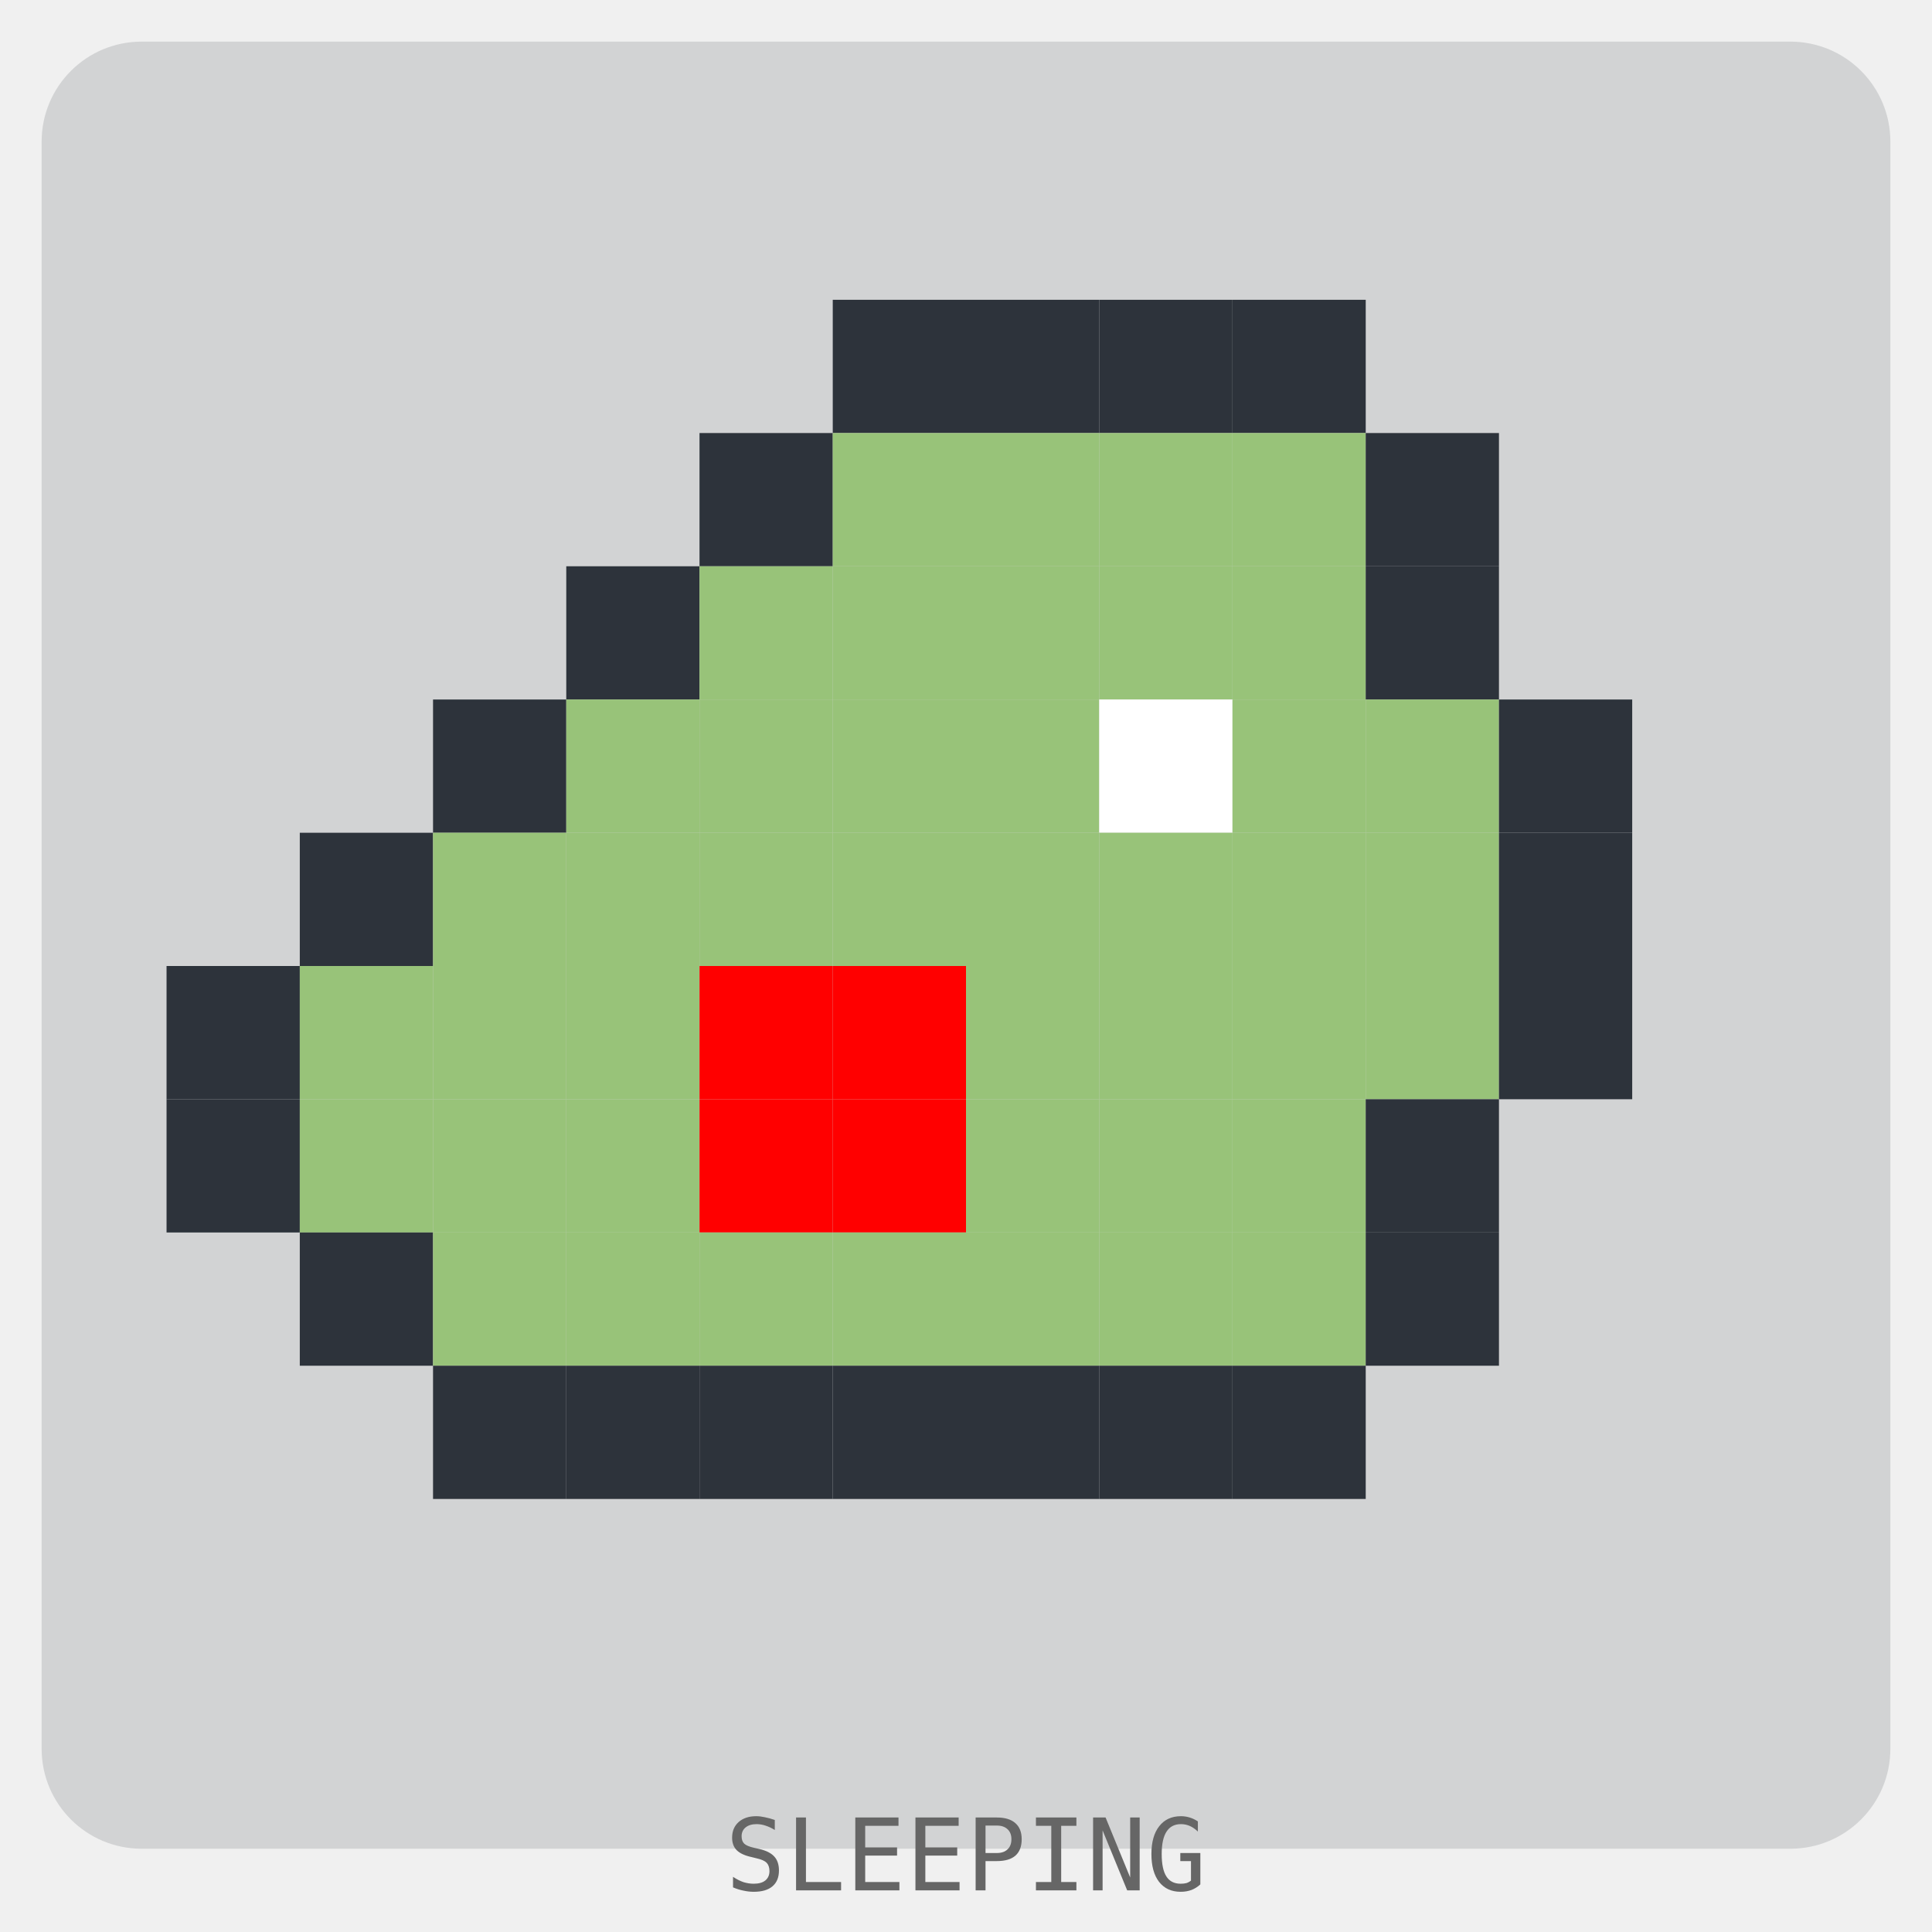
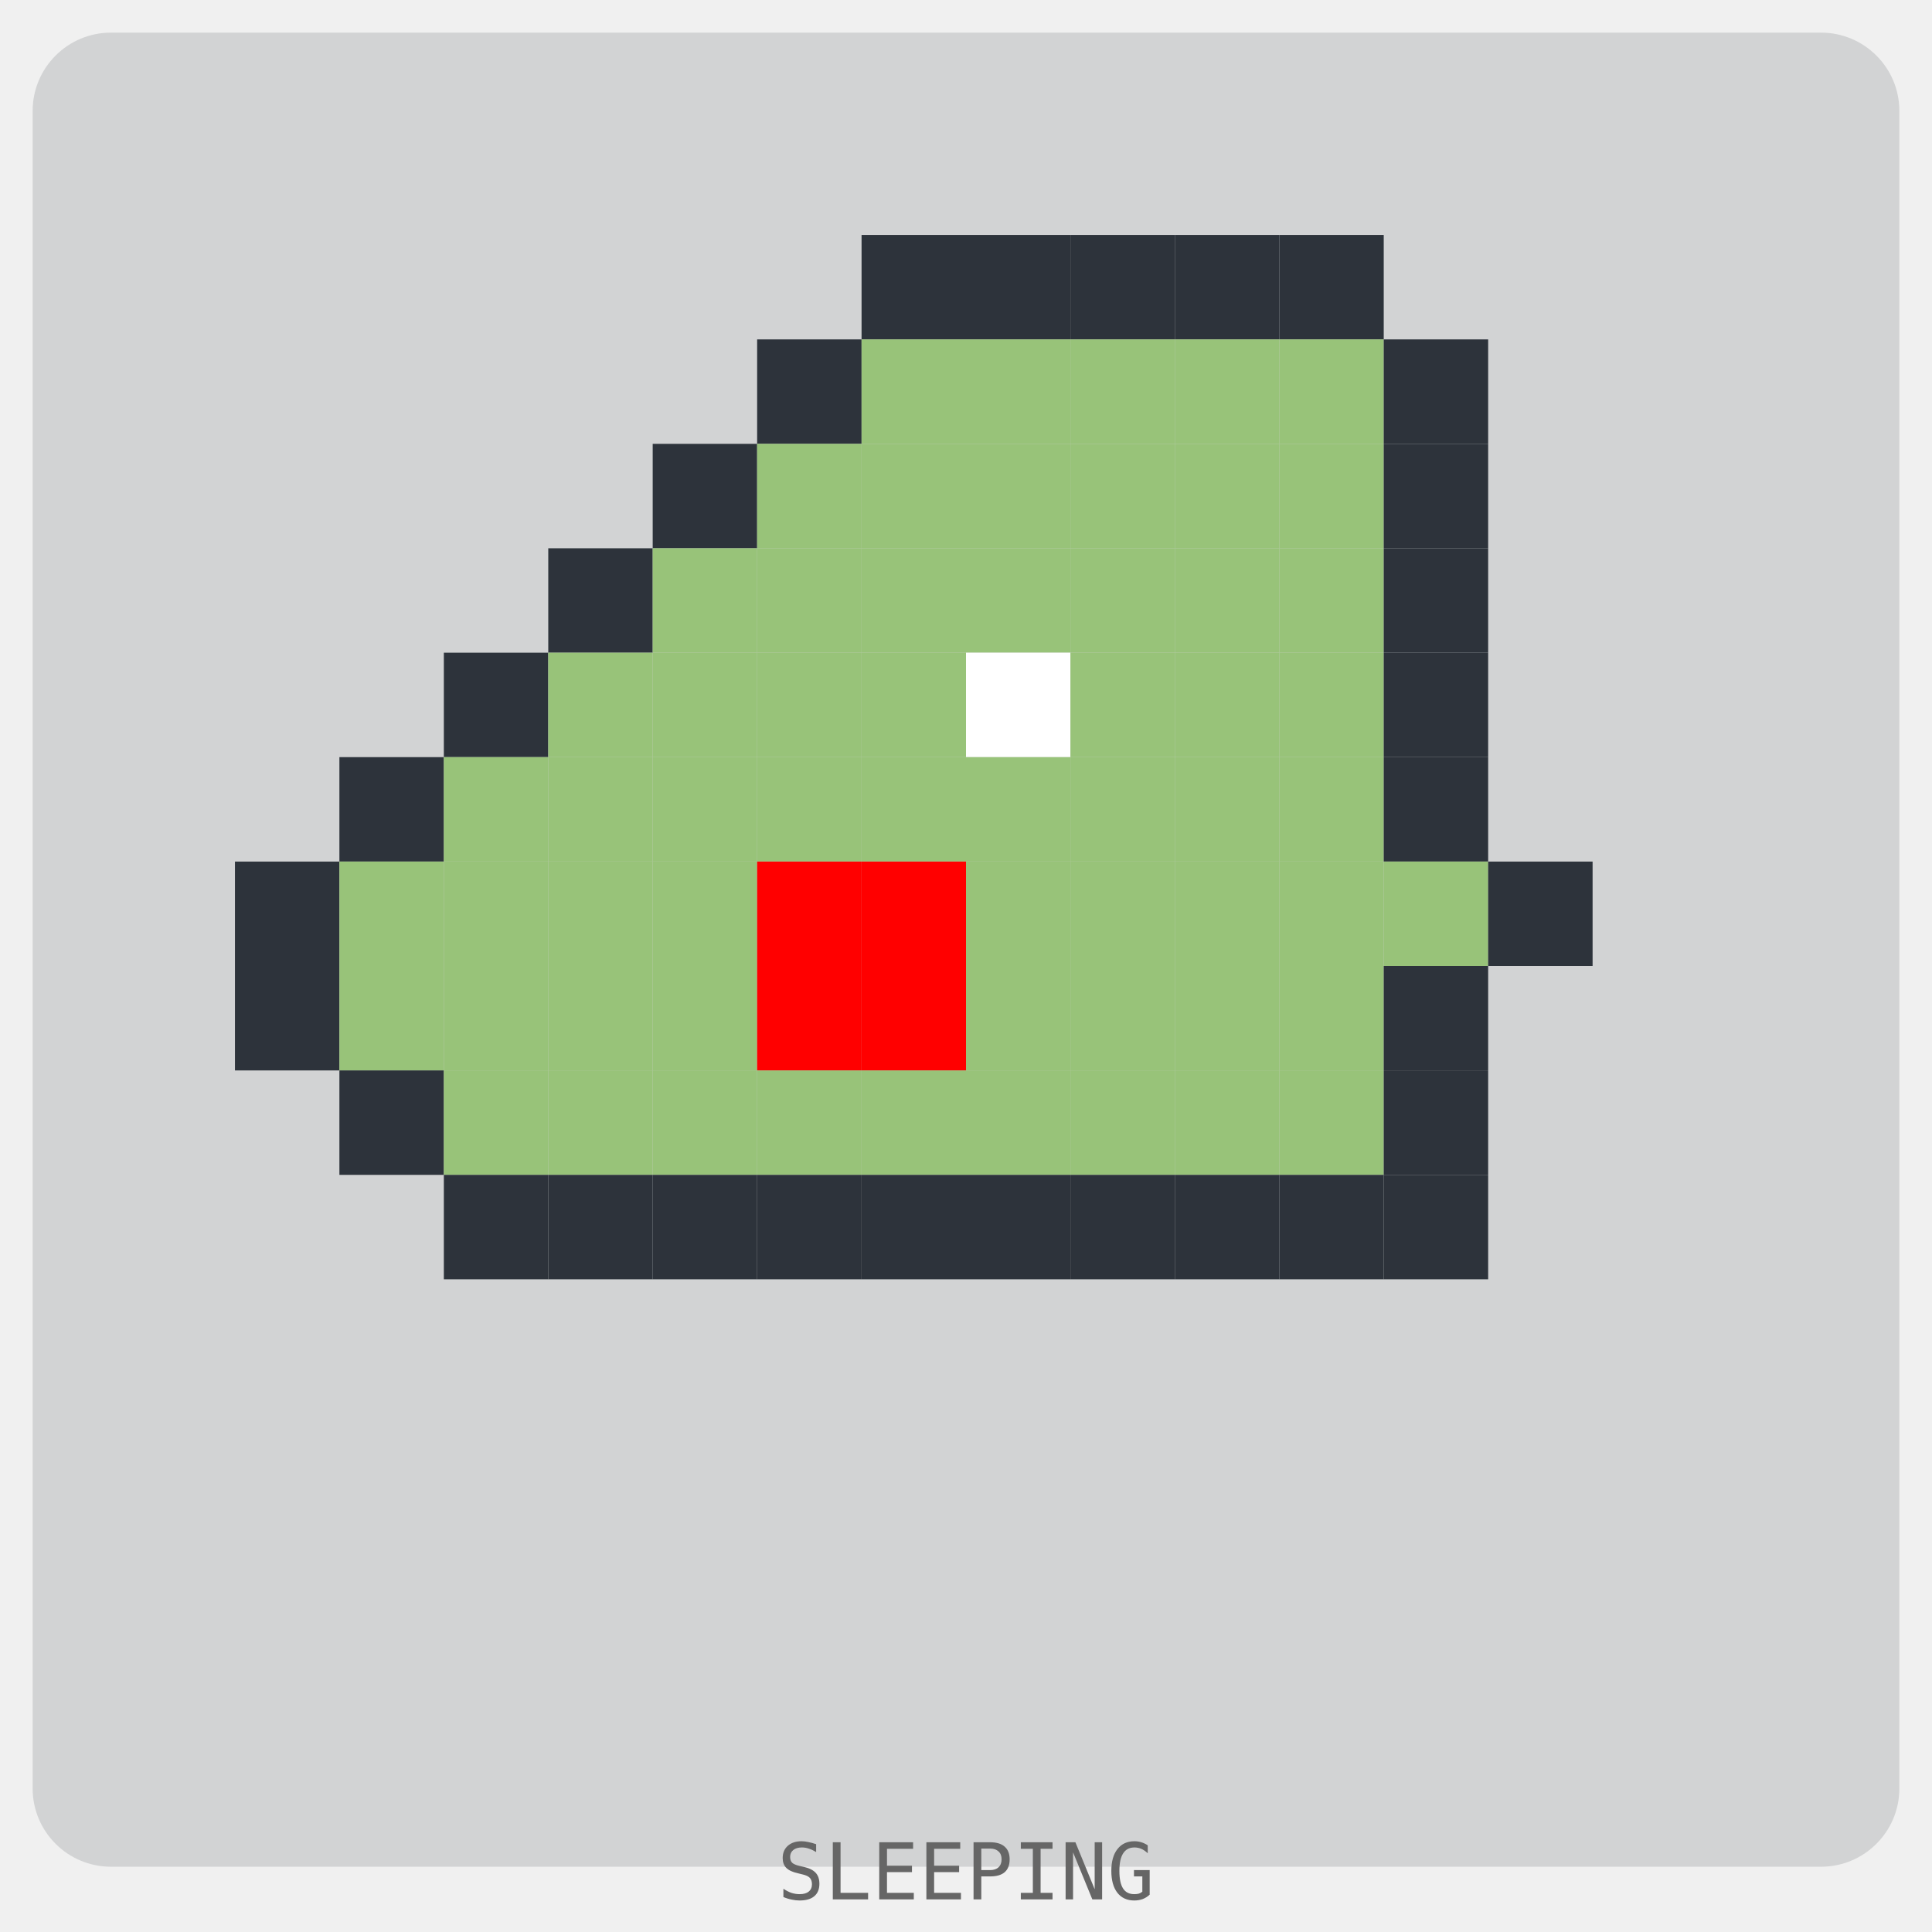
- <svg xmlns="http://www.w3.org/2000/svg" width="232" height="232" viewBox="0 0 232 232">
+ <svg xmlns="http://www.w3.org/2000/svg" width="296" height="296" viewBox="0 0 296 296">
  <style>.pet { transform-origin: center; }</style>
-   <rect x="5" y="5" width="222" height="217" rx="12" ry="12" fill="rgba(45, 51, 59, 0.15)" />
+   <rect x="5" y="5" width="286" height="281" rx="12" ry="12" fill="rgba(45, 51, 59, 0.15)" />
  <g transform="translate(20, 20)" opacity="1">
    <g class="pet">
-       <rect x="80" y="16" width="16" height="16" fill="#2d333b" />
-       <rect x="96" y="16" width="16" height="16" fill="#2d333b" />
      <rect x="112" y="16" width="16" height="16" fill="#2d333b" />
      <rect x="128" y="16" width="16" height="16" fill="#2d333b" />
-       <rect x="64" y="32" width="16" height="16" fill="#2d333b" />
-       <rect x="80" y="32" width="16" height="16" fill="#98c379" />
-       <rect x="96" y="32" width="16" height="16" fill="#98c379" />
+       <rect x="144" y="16" width="16" height="16" fill="#2d333b" />
+       <rect x="160" y="16" width="16" height="16" fill="#2d333b" />
+       <rect x="176" y="16" width="16" height="16" fill="#2d333b" />
+       <rect x="96" y="32" width="16" height="16" fill="#2d333b" />
      <rect x="112" y="32" width="16" height="16" fill="#98c379" />
      <rect x="128" y="32" width="16" height="16" fill="#98c379" />
-       <rect x="144" y="32" width="16" height="16" fill="#2d333b" />
-       <rect x="48" y="48" width="16" height="16" fill="#2d333b" />
-       <rect x="64" y="48" width="16" height="16" fill="#98c379" />
-       <rect x="80" y="48" width="16" height="16" fill="#98c379" />
+       <rect x="144" y="32" width="16" height="16" fill="#98c379" />
+       <rect x="160" y="32" width="16" height="16" fill="#98c379" />
+       <rect x="176" y="32" width="16" height="16" fill="#98c379" />
+       <rect x="192" y="32" width="16" height="16" fill="#2d333b" />
+       <rect x="80" y="48" width="16" height="16" fill="#2d333b" />
      <rect x="96" y="48" width="16" height="16" fill="#98c379" />
      <rect x="112" y="48" width="16" height="16" fill="#98c379" />
      <rect x="128" y="48" width="16" height="16" fill="#98c379" />
-       <rect x="144" y="48" width="16" height="16" fill="#2d333b" />
-       <rect x="32" y="64" width="16" height="16" fill="#2d333b" />
-       <rect x="48" y="64" width="16" height="16" fill="#98c379" />
-       <rect x="64" y="64" width="16" height="16" fill="#98c379" />
+       <rect x="144" y="48" width="16" height="16" fill="#98c379" />
+       <rect x="160" y="48" width="16" height="16" fill="#98c379" />
+       <rect x="176" y="48" width="16" height="16" fill="#98c379" />
+       <rect x="192" y="48" width="16" height="16" fill="#2d333b" />
+       <rect x="64" y="64" width="16" height="16" fill="#2d333b" />
      <rect x="80" y="64" width="16" height="16" fill="#98c379" />
      <rect x="96" y="64" width="16" height="16" fill="#98c379" />
-       <rect x="112" y="64" width="16" height="16" fill="#ffffff" />
+       <rect x="112" y="64" width="16" height="16" fill="#98c379" />
      <rect x="128" y="64" width="16" height="16" fill="#98c379" />
      <rect x="144" y="64" width="16" height="16" fill="#98c379" />
-       <rect x="160" y="64" width="16" height="16" fill="#2d333b" />
-       <rect x="16" y="80" width="16" height="16" fill="#2d333b" />
-       <rect x="32" y="80" width="16" height="16" fill="#98c379" />
-       <rect x="48" y="80" width="16" height="16" fill="#98c379" />
+       <rect x="160" y="64" width="16" height="16" fill="#98c379" />
+       <rect x="176" y="64" width="16" height="16" fill="#98c379" />
+       <rect x="192" y="64" width="16" height="16" fill="#2d333b" />
+       <rect x="48" y="80" width="16" height="16" fill="#2d333b" />
      <rect x="64" y="80" width="16" height="16" fill="#98c379" />
      <rect x="80" y="80" width="16" height="16" fill="#98c379" />
      <rect x="96" y="80" width="16" height="16" fill="#98c379" />
      <rect x="112" y="80" width="16" height="16" fill="#98c379" />
-       <rect x="128" y="80" width="16" height="16" fill="#98c379" />
+       <rect x="128" y="80" width="16" height="16" fill="#ffffff" />
      <rect x="144" y="80" width="16" height="16" fill="#98c379" />
-       <rect x="160" y="80" width="16" height="16" fill="#2d333b" />
-       <rect x="0" y="96" width="16" height="16" fill="#2d333b" />
-       <rect x="16" y="96" width="16" height="16" fill="#98c379" />
-       <rect x="32" y="96" width="16" height="16" fill="#98c379" />
+       <rect x="160" y="80" width="16" height="16" fill="#98c379" />
+       <rect x="176" y="80" width="16" height="16" fill="#98c379" />
+       <rect x="192" y="80" width="16" height="16" fill="#2d333b" />
+       <rect x="32" y="96" width="16" height="16" fill="#2d333b" />
      <rect x="48" y="96" width="16" height="16" fill="#98c379" />
-       <rect x="64" y="96" width="16" height="16" fill="#FF0000" />
-       <rect x="80" y="96" width="16" height="16" fill="#FF0000" />
+       <rect x="64" y="96" width="16" height="16" fill="#98c379" />
+       <rect x="80" y="96" width="16" height="16" fill="#98c379" />
      <rect x="96" y="96" width="16" height="16" fill="#98c379" />
      <rect x="112" y="96" width="16" height="16" fill="#98c379" />
      <rect x="128" y="96" width="16" height="16" fill="#98c379" />
      <rect x="144" y="96" width="16" height="16" fill="#98c379" />
-       <rect x="160" y="96" width="16" height="16" fill="#2d333b" />
-       <rect x="0" y="112" width="16" height="16" fill="#2d333b" />
-       <rect x="16" y="112" width="16" height="16" fill="#98c379" />
+       <rect x="160" y="96" width="16" height="16" fill="#98c379" />
+       <rect x="176" y="96" width="16" height="16" fill="#98c379" />
+       <rect x="192" y="96" width="16" height="16" fill="#2d333b" />
+       <rect x="16" y="112" width="16" height="16" fill="#2d333b" />
      <rect x="32" y="112" width="16" height="16" fill="#98c379" />
      <rect x="48" y="112" width="16" height="16" fill="#98c379" />
-       <rect x="64" y="112" width="16" height="16" fill="#FF0000" />
-       <rect x="80" y="112" width="16" height="16" fill="#FF0000" />
-       <rect x="96" y="112" width="16" height="16" fill="#98c379" />
-       <rect x="112" y="112" width="16" height="16" fill="#98c379" />
+       <rect x="64" y="112" width="16" height="16" fill="#98c379" />
+       <rect x="80" y="112" width="16" height="16" fill="#98c379" />
+       <rect x="96" y="112" width="16" height="16" fill="#FF0000" />
+       <rect x="112" y="112" width="16" height="16" fill="#FF0000" />
      <rect x="128" y="112" width="16" height="16" fill="#98c379" />
-       <rect x="144" y="112" width="16" height="16" fill="#2d333b" />
+       <rect x="144" y="112" width="16" height="16" fill="#98c379" />
+       <rect x="160" y="112" width="16" height="16" fill="#98c379" />
+       <rect x="176" y="112" width="16" height="16" fill="#98c379" />
+       <rect x="192" y="112" width="16" height="16" fill="#98c379" />
+       <rect x="208" y="112" width="16" height="16" fill="#2d333b" />
      <rect x="16" y="128" width="16" height="16" fill="#2d333b" />
      <rect x="32" y="128" width="16" height="16" fill="#98c379" />
      <rect x="48" y="128" width="16" height="16" fill="#98c379" />
      <rect x="64" y="128" width="16" height="16" fill="#98c379" />
      <rect x="80" y="128" width="16" height="16" fill="#98c379" />
-       <rect x="96" y="128" width="16" height="16" fill="#98c379" />
-       <rect x="112" y="128" width="16" height="16" fill="#98c379" />
+       <rect x="96" y="128" width="16" height="16" fill="#FF0000" />
+       <rect x="112" y="128" width="16" height="16" fill="#FF0000" />
      <rect x="128" y="128" width="16" height="16" fill="#98c379" />
-       <rect x="144" y="128" width="16" height="16" fill="#2d333b" />
+       <rect x="144" y="128" width="16" height="16" fill="#98c379" />
+       <rect x="160" y="128" width="16" height="16" fill="#98c379" />
+       <rect x="176" y="128" width="16" height="16" fill="#98c379" />
+       <rect x="192" y="128" width="16" height="16" fill="#2d333b" />
      <rect x="32" y="144" width="16" height="16" fill="#2d333b" />
-       <rect x="48" y="144" width="16" height="16" fill="#2d333b" />
-       <rect x="64" y="144" width="16" height="16" fill="#2d333b" />
-       <rect x="80" y="144" width="16" height="16" fill="#2d333b" />
-       <rect x="96" y="144" width="16" height="16" fill="#2d333b" />
-       <rect x="112" y="144" width="16" height="16" fill="#2d333b" />
-       <rect x="128" y="144" width="16" height="16" fill="#2d333b" />
+       <rect x="48" y="144" width="16" height="16" fill="#98c379" />
+       <rect x="64" y="144" width="16" height="16" fill="#98c379" />
+       <rect x="80" y="144" width="16" height="16" fill="#98c379" />
+       <rect x="96" y="144" width="16" height="16" fill="#98c379" />
+       <rect x="112" y="144" width="16" height="16" fill="#98c379" />
+       <rect x="128" y="144" width="16" height="16" fill="#98c379" />
+       <rect x="144" y="144" width="16" height="16" fill="#98c379" />
+       <rect x="160" y="144" width="16" height="16" fill="#98c379" />
+       <rect x="176" y="144" width="16" height="16" fill="#98c379" />
+       <rect x="192" y="144" width="16" height="16" fill="#2d333b" />
+       <rect x="48" y="160" width="16" height="16" fill="#2d333b" />
+       <rect x="64" y="160" width="16" height="16" fill="#2d333b" />
+       <rect x="80" y="160" width="16" height="16" fill="#2d333b" />
+       <rect x="96" y="160" width="16" height="16" fill="#2d333b" />
+       <rect x="112" y="160" width="16" height="16" fill="#2d333b" />
+       <rect x="128" y="160" width="16" height="16" fill="#2d333b" />
+       <rect x="144" y="160" width="16" height="16" fill="#2d333b" />
+       <rect x="160" y="160" width="16" height="16" fill="#2d333b" />
+       <rect x="176" y="160" width="16" height="16" fill="#2d333b" />
+       <rect x="192" y="160" width="16" height="16" fill="#2d333b" />
      <animateTransform attributeName="transform" type="scale" values="1 1; 1.02 0.98; 1 1" dur="2s" repeatCount="indefinite" />
    </g>
  </g>
-   <text x="50%" y="227" text-anchor="middle" font-family="monospace" font-size="12" fill="#666">SLEEPING</text>
+   <text x="50%" y="291" text-anchor="middle" font-family="monospace" font-size="12" fill="#666">SLEEPING</text>
</svg>
